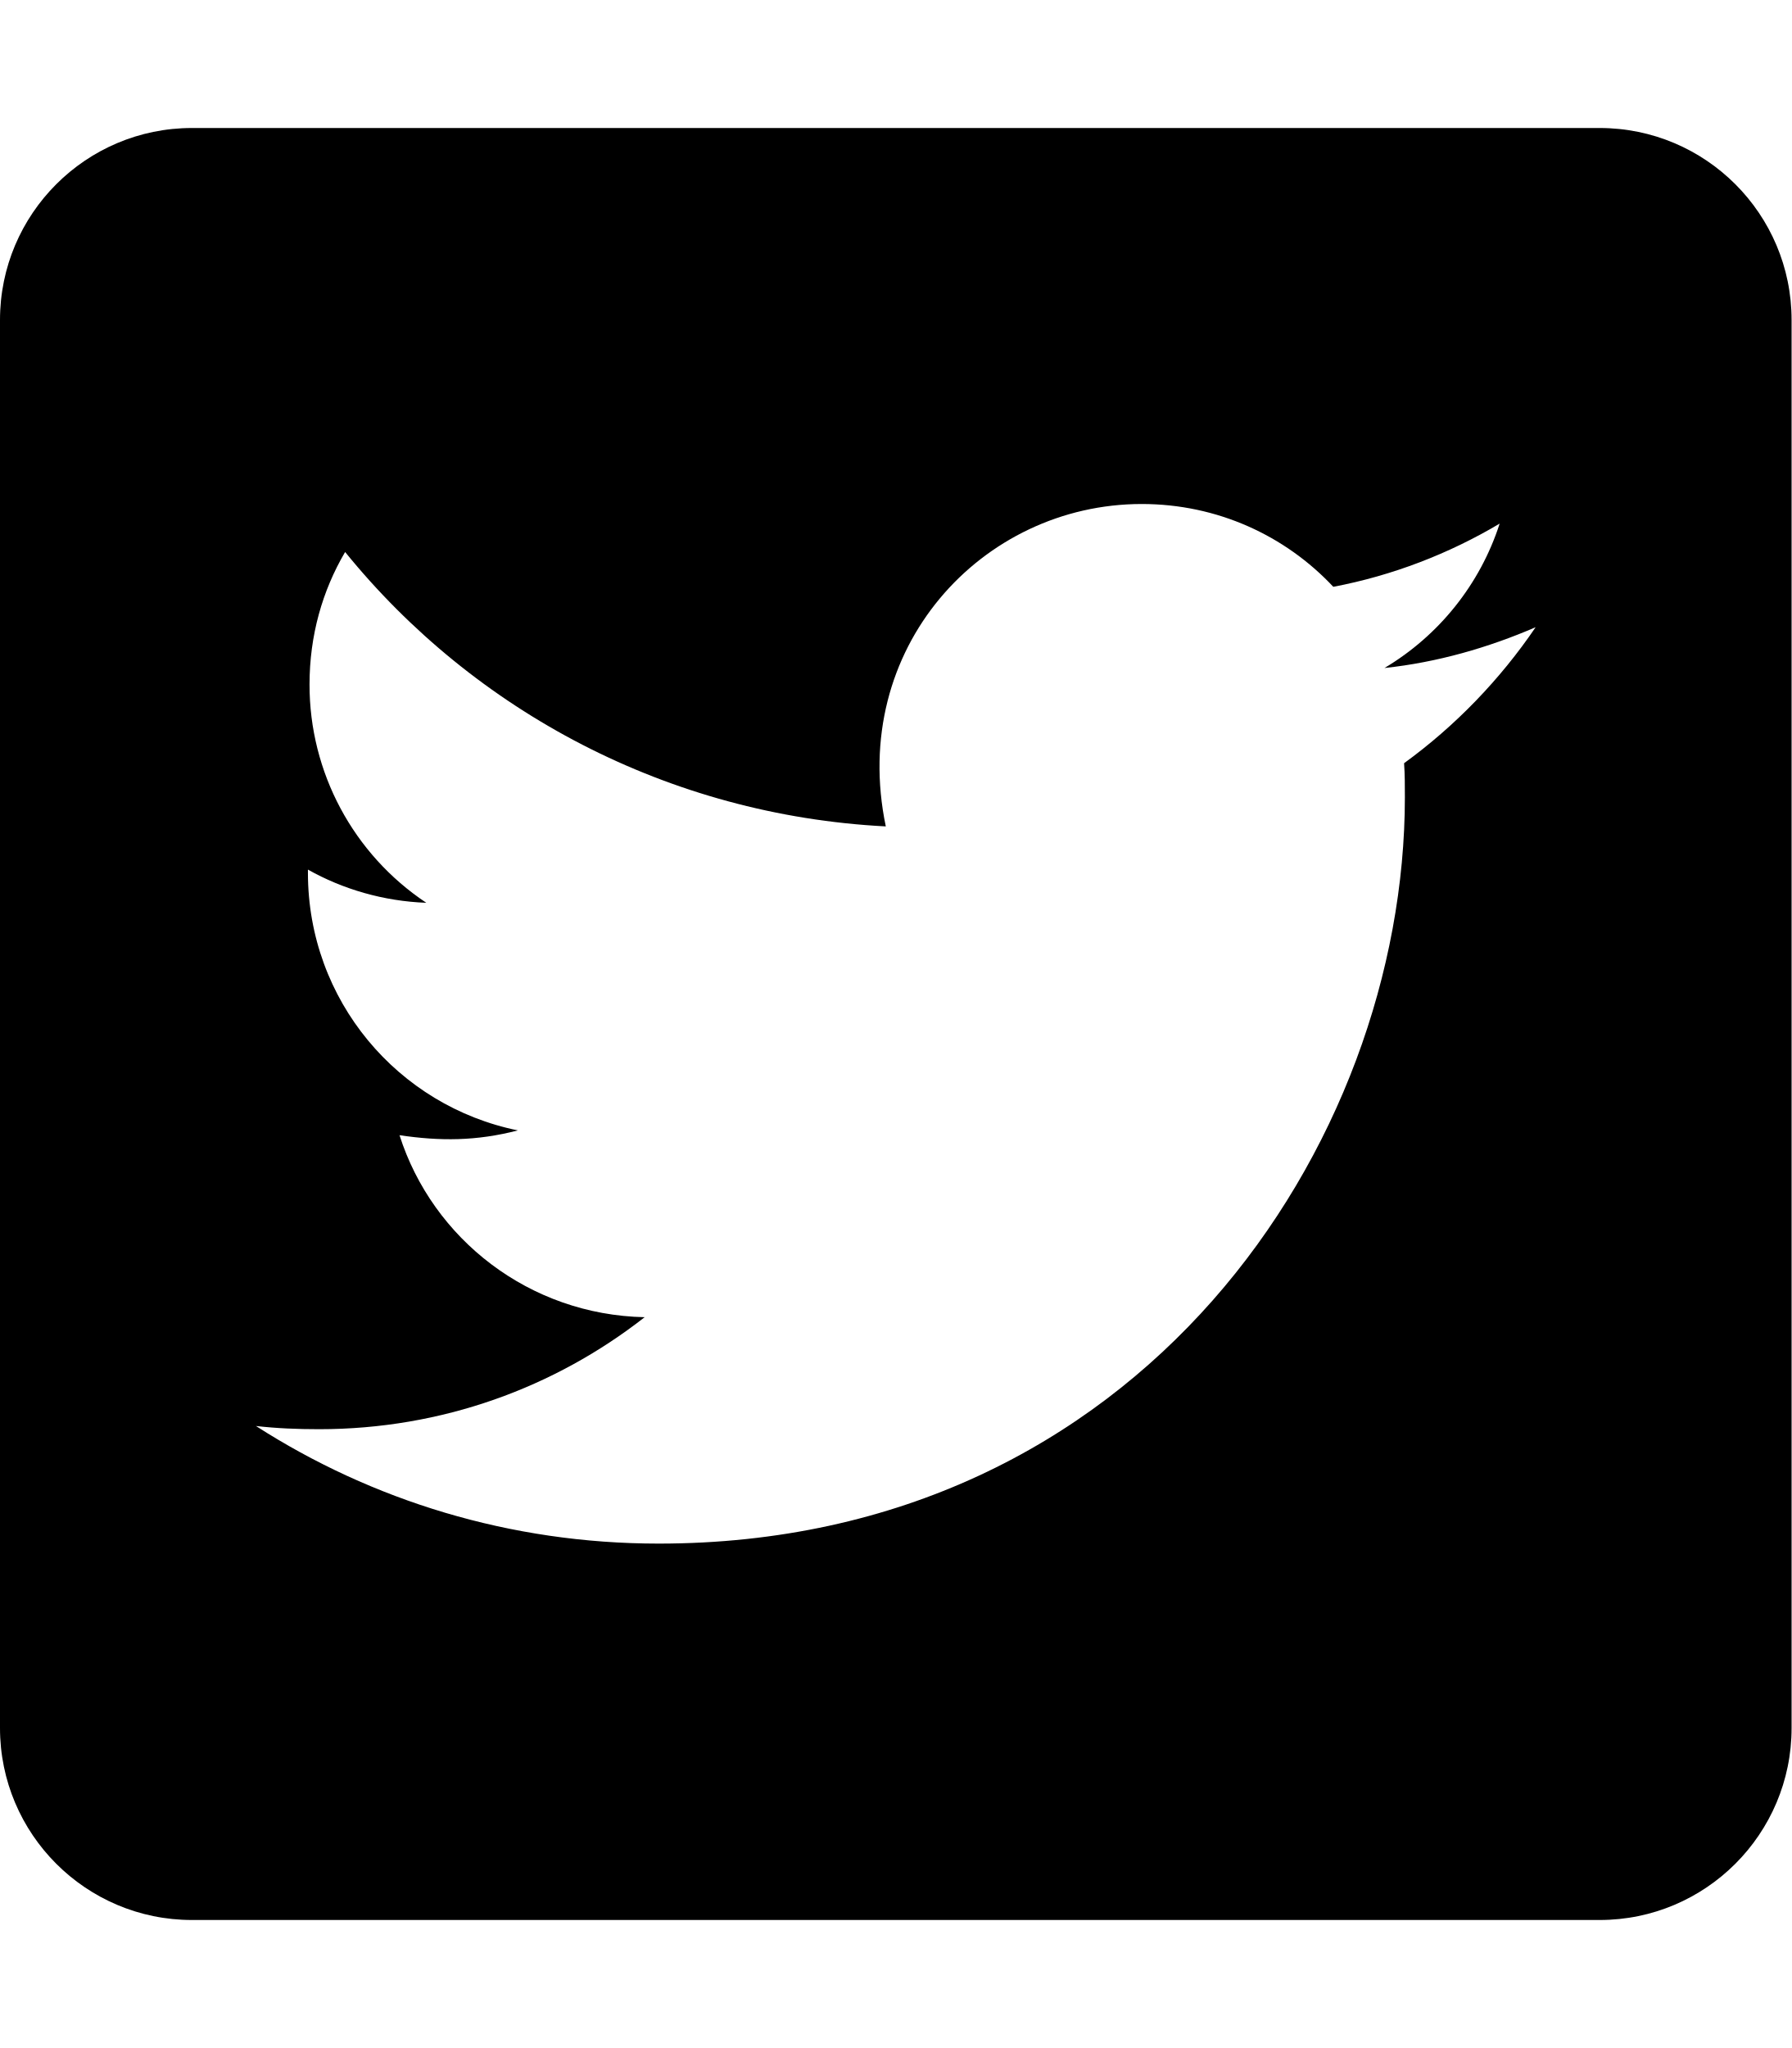
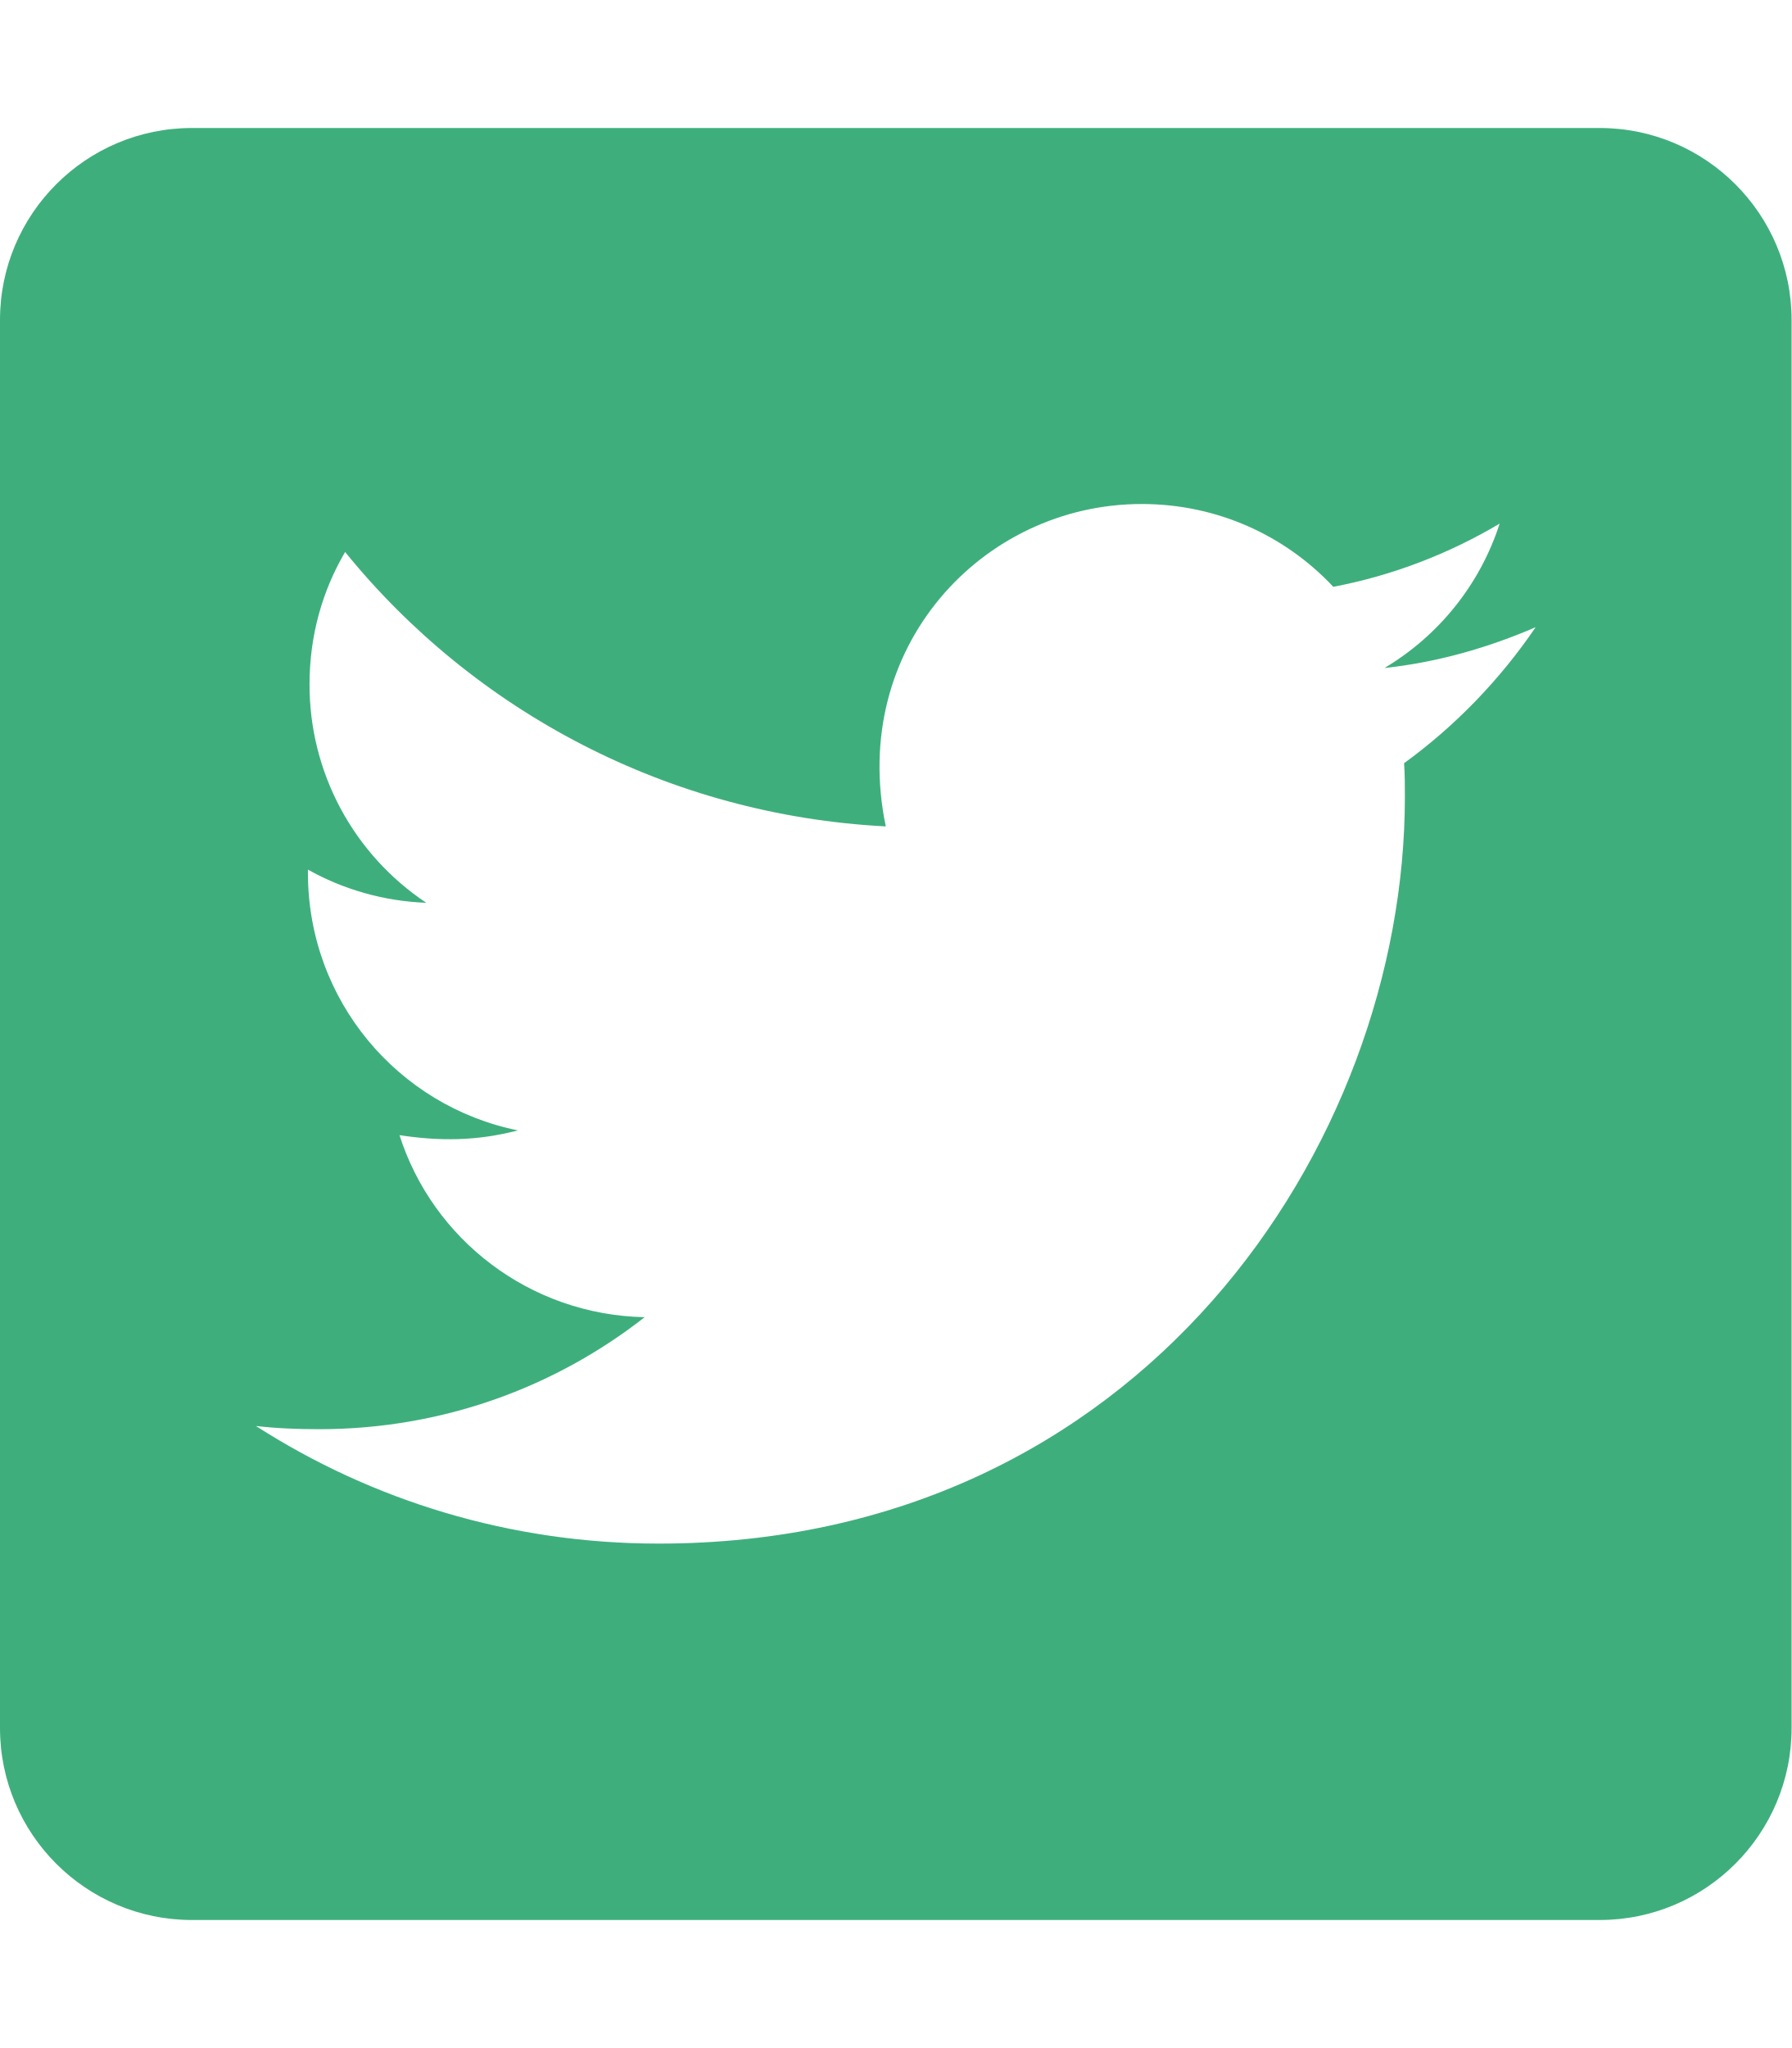
<svg xmlns="http://www.w3.org/2000/svg" aria-hidden="true" focusable="false" data-prefix="fab" data-icon="twitter-square" class="svg-inline--fa fa-twitter-square fa-w-14" role="img" viewBox="0 0 448 512">
-   <path fill="currentColor" d="M400 32H48C21.5 32 0 53.5 0 80v352c0 26.5 21.5 48 48 48h352c26.5 0 48-21.5 48-48V80c0-26.5-21.5-48-48-48zm-48.9 158.8c.2 2.8.2 5.7.2 8.5 0 86.7-66 186.6-186.6 186.6-37.2 0-71.7-10.8-100.7-29.4 5.3.6 10.4.8 15.8.8 30.7 0 58.9-10.4 81.4-28-28.8-.6-53-19.5-61.3-45.5 10.1 1.5 19.2 1.5 29.6-1.2-30-6.1-52.5-32.5-52.5-64.4v-.8c8.7 4.9 18.9 7.9 29.6 8.3a65.447 65.447 0 0 1-29.2-54.6c0-12.2 3.2-23.4 8.9-33.1 32.3 39.8 80.8 65.8 135.2 68.6-9.3-44.5 24-80.6 64-80.6 18.9 0 35.9 7.9 47.9 20.7 14.8-2.8 29-8.3 41.6-15.8-4.9 15.2-15.2 28-28.8 36.1 13.2-1.4 26-5.1 37.8-10.2-8.9 13.1-20.1 24.7-32.9 34z" />
+   <path fill="#3eaf7c" d="M400 32H48C21.5 32 0 53.5 0 80v352c0 26.5 21.5 48 48 48h352c26.5 0 48-21.5 48-48V80c0-26.5-21.5-48-48-48zm-48.9 158.8c.2 2.8.2 5.7.2 8.5 0 86.7-66 186.6-186.6 186.6-37.2 0-71.7-10.8-100.7-29.4 5.3.6 10.4.8 15.8.8 30.7 0 58.9-10.4 81.4-28-28.8-.6-53-19.5-61.3-45.5 10.1 1.5 19.2 1.5 29.6-1.2-30-6.1-52.5-32.5-52.5-64.4v-.8c8.7 4.9 18.9 7.9 29.6 8.3a65.447 65.447 0 0 1-29.2-54.6c0-12.2 3.2-23.4 8.9-33.1 32.3 39.8 80.8 65.8 135.2 68.6-9.3-44.5 24-80.6 64-80.6 18.9 0 35.9 7.9 47.9 20.7 14.8-2.8 29-8.3 41.6-15.8-4.9 15.2-15.2 28-28.8 36.1 13.2-1.4 26-5.1 37.8-10.2-8.9 13.1-20.1 24.7-32.9 34z" />
</svg>
